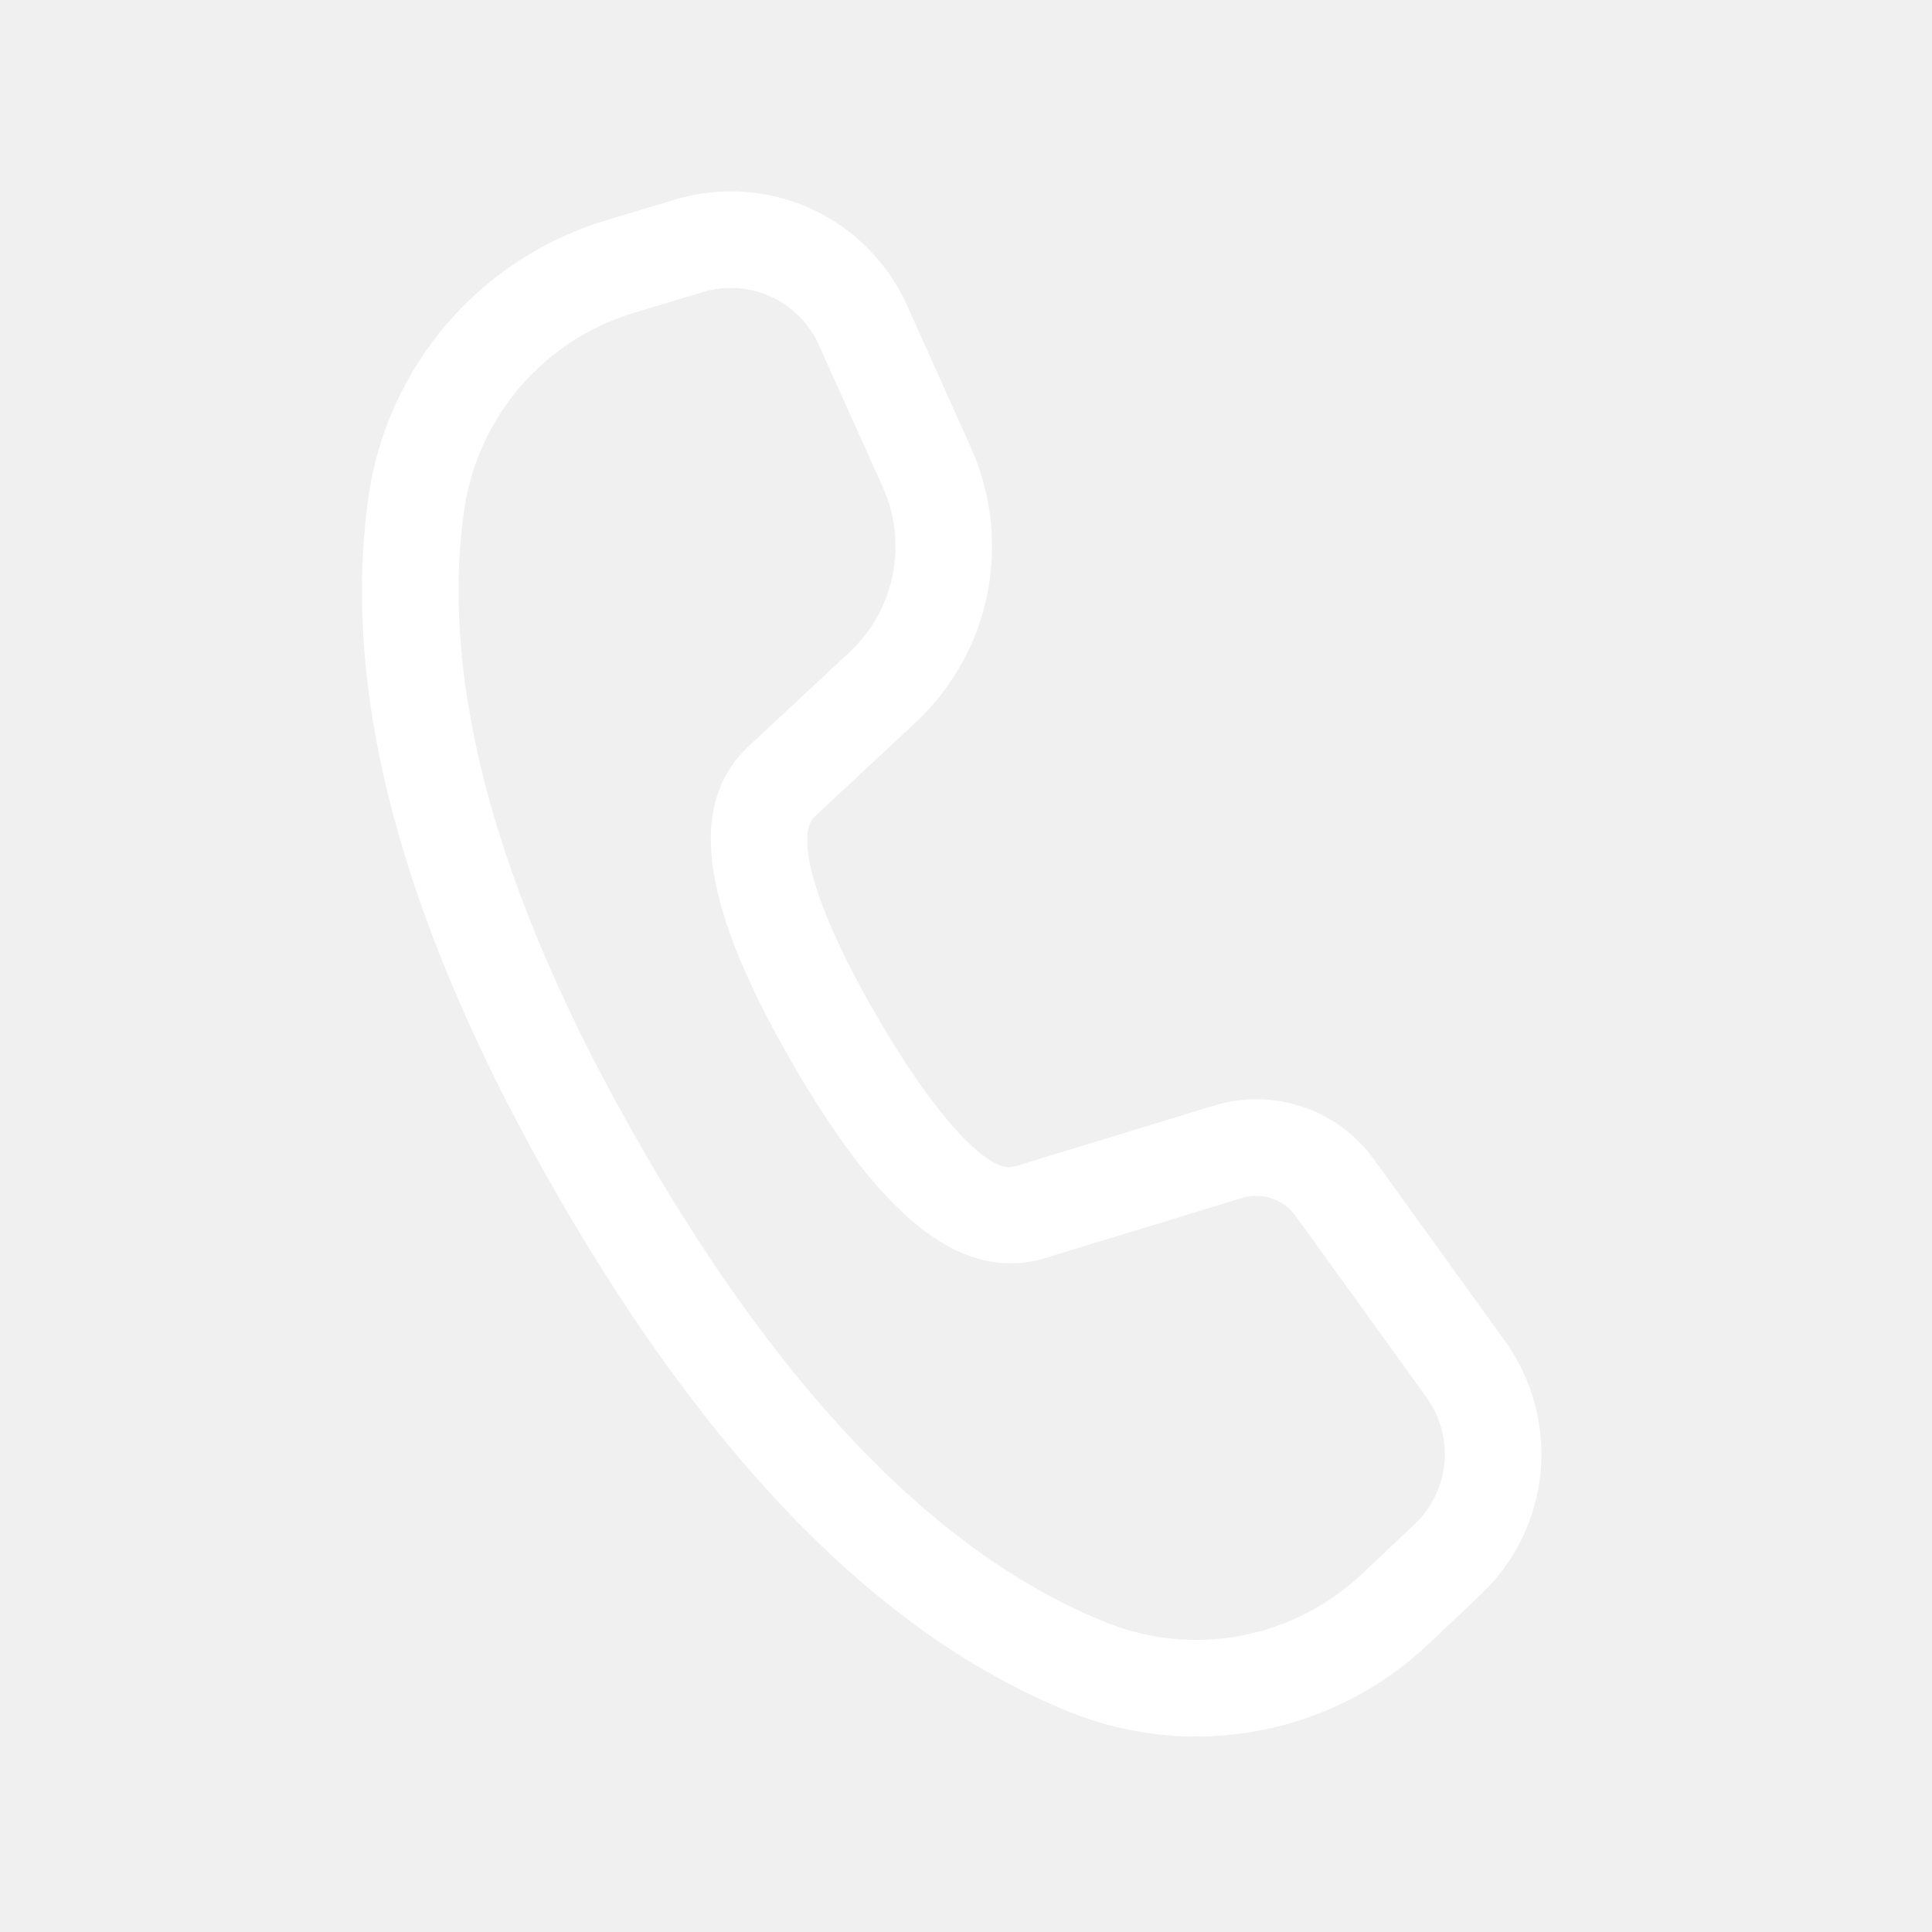
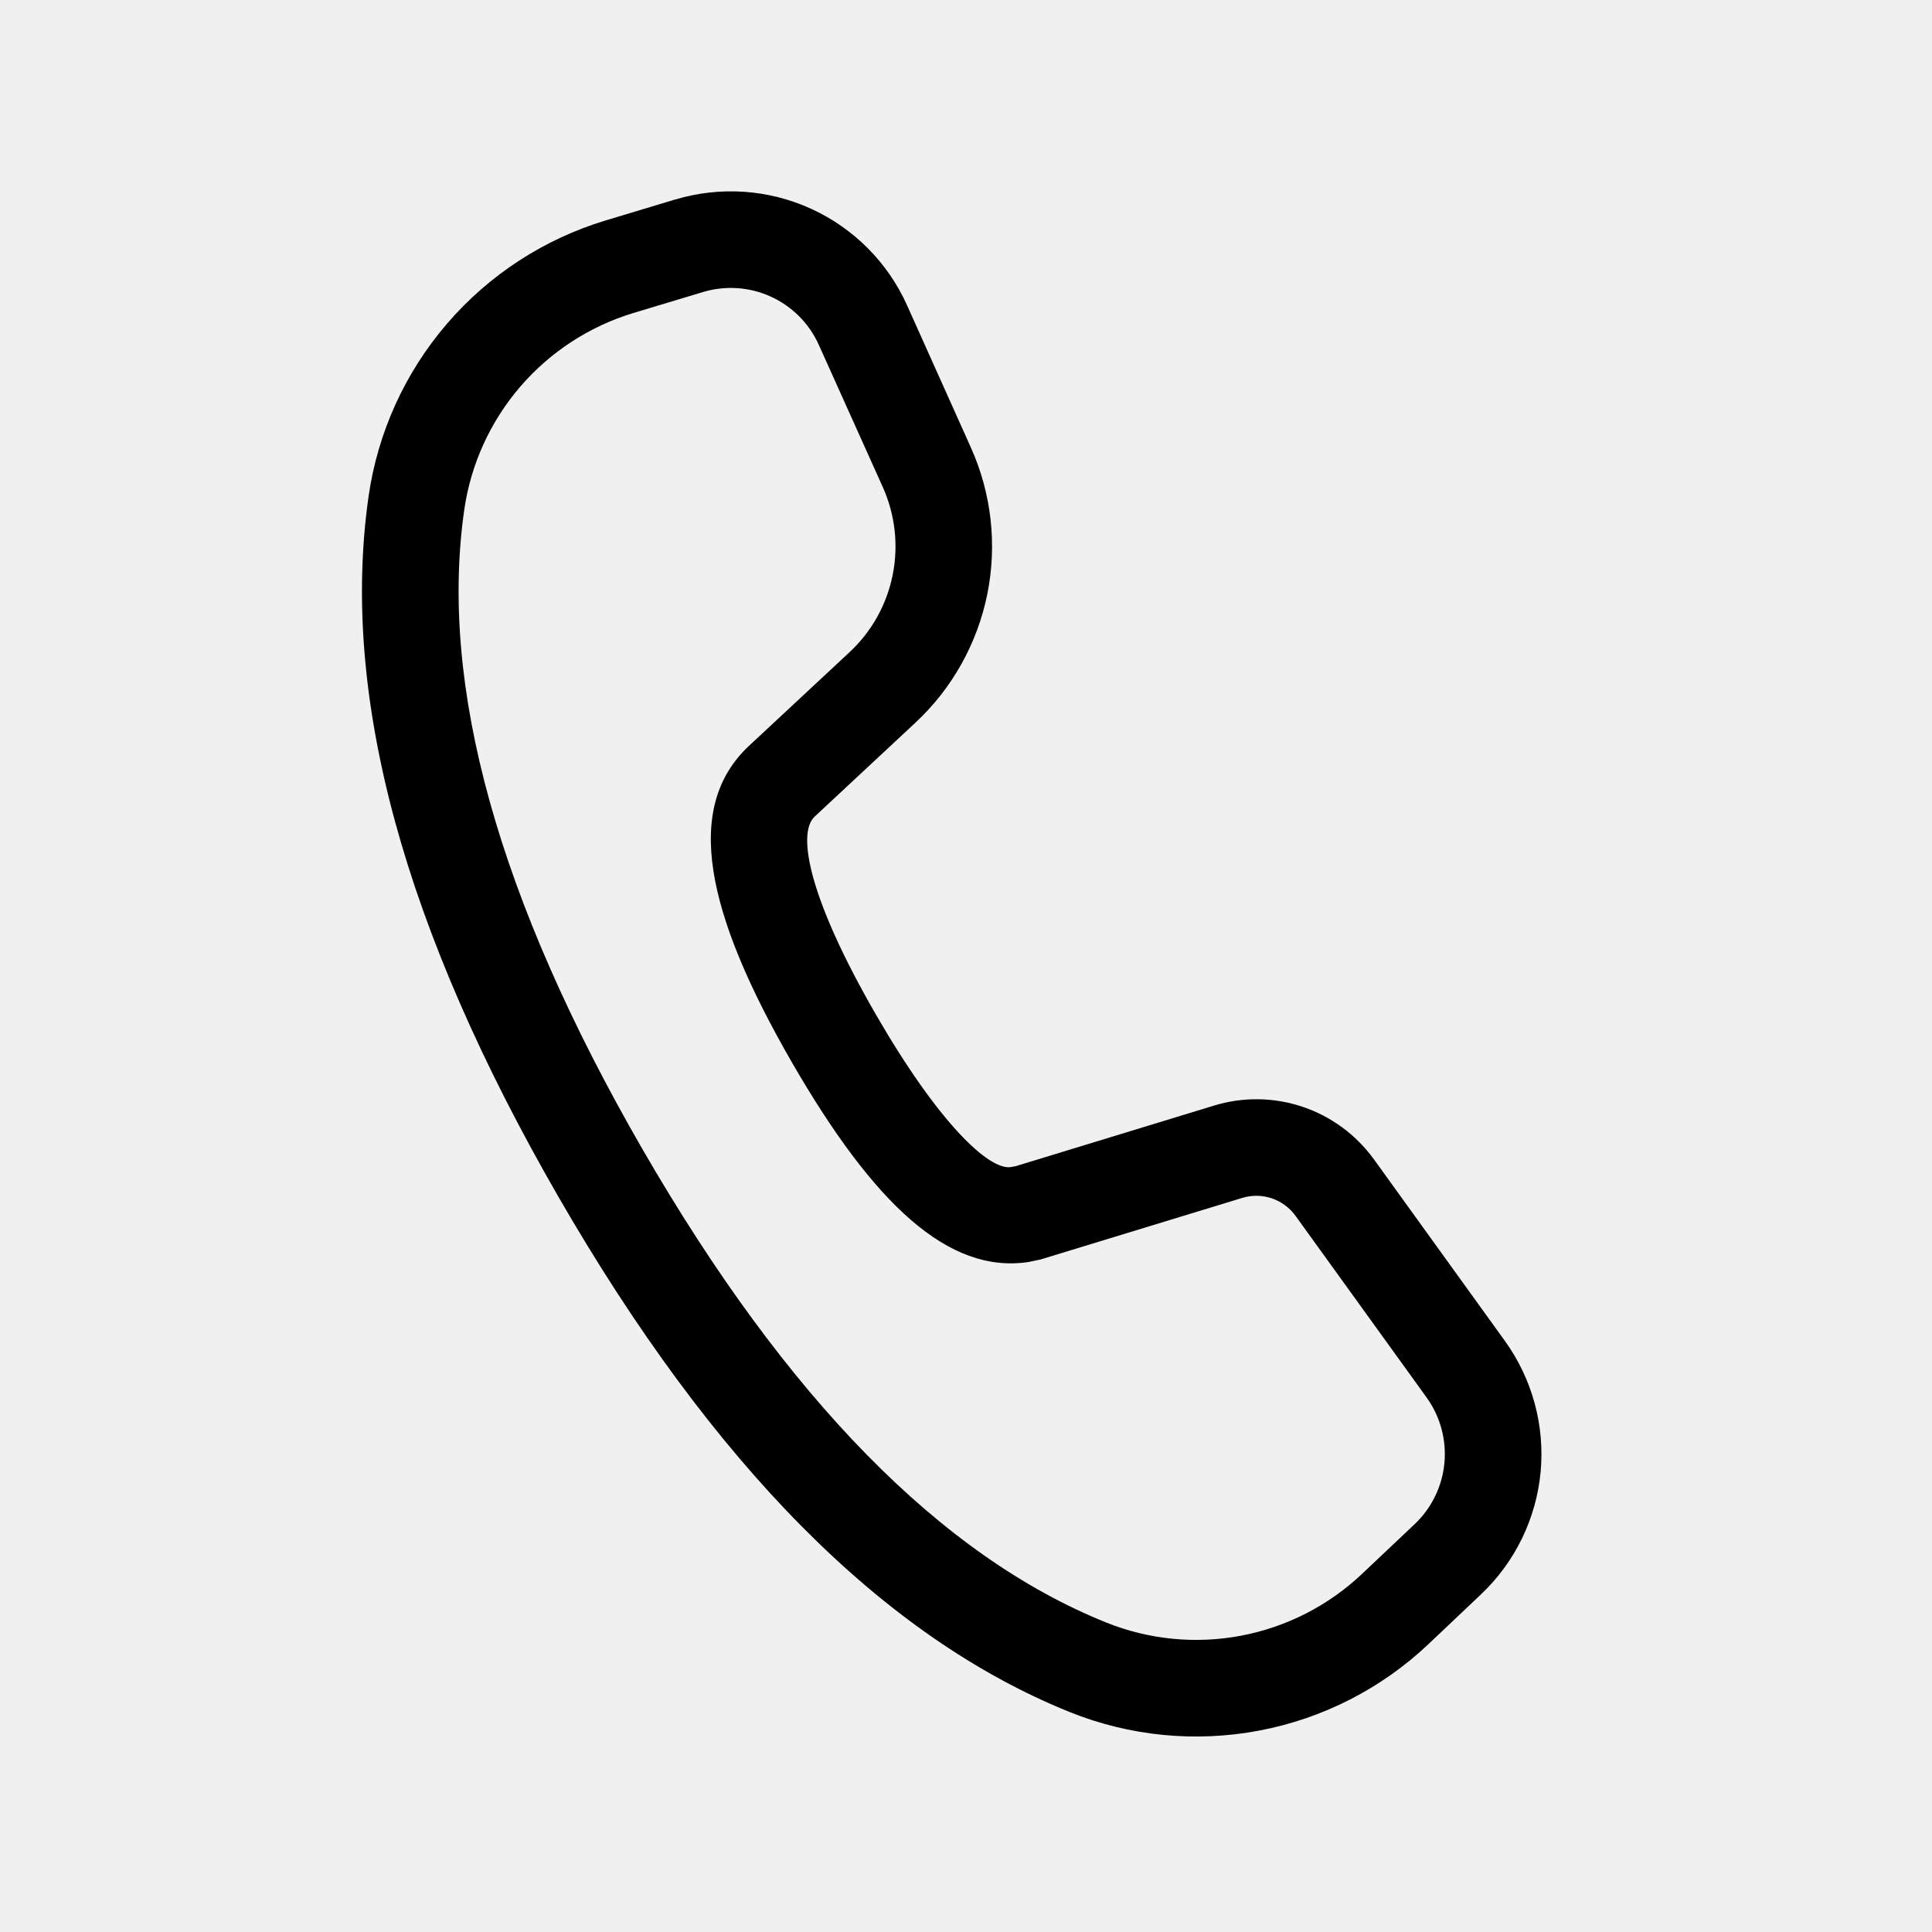
<svg xmlns="http://www.w3.org/2000/svg" width="24" height="24" viewBox="0 0 24 24" fill="none">
-   <path d="M8.384 2.479L7.525 2.738C6.759 2.969 6.075 3.414 5.553 4.021C5.031 4.628 4.693 5.371 4.579 6.163C4.223 8.645 5.02 11.546 6.941 14.874C8.857 18.193 10.967 20.332 13.289 21.268C14.035 21.568 14.852 21.648 15.642 21.498C16.432 21.349 17.163 20.975 17.747 20.422L18.398 19.805C18.821 19.405 19.083 18.865 19.138 18.287C19.192 17.707 19.034 17.129 18.694 16.657L17.067 14.401C16.846 14.097 16.537 13.868 16.181 13.749C15.824 13.629 15.44 13.624 15.081 13.734L12.619 14.486L12.556 14.498C12.284 14.538 11.659 13.951 10.879 12.6C10.063 11.186 9.893 10.36 10.118 10.146L11.371 8.978C11.829 8.552 12.141 7.992 12.265 7.379C12.388 6.766 12.317 6.129 12.06 5.558L11.268 3.793C11.029 3.261 10.605 2.835 10.075 2.593C9.544 2.351 8.944 2.311 8.386 2.479H8.384ZM10.172 4.285L10.966 6.05C11.12 6.393 11.163 6.775 11.089 7.143C11.015 7.511 10.828 7.846 10.553 8.102L9.298 9.271C8.494 10.031 8.76 11.33 9.839 13.2C10.855 14.959 11.782 15.828 12.777 15.677L12.925 15.646L15.431 14.881C15.551 14.844 15.679 14.846 15.798 14.886C15.916 14.926 16.02 15.002 16.093 15.103L17.721 17.359C17.891 17.595 17.97 17.884 17.943 18.174C17.916 18.464 17.784 18.734 17.573 18.934L16.921 19.55C16.504 19.945 15.982 20.212 15.418 20.319C14.854 20.426 14.271 20.369 13.738 20.154C11.7 19.333 9.774 17.381 7.98 14.274C6.183 11.16 5.455 8.512 5.767 6.334C5.848 5.768 6.09 5.237 6.463 4.803C6.836 4.37 7.325 4.052 7.872 3.887L8.732 3.628C9.011 3.544 9.311 3.564 9.576 3.685C9.841 3.806 10.053 4.019 10.172 4.285Z" fill="white" />
+   <path d="M8.384 2.479L7.525 2.738C6.759 2.969 6.075 3.414 5.553 4.021C5.031 4.628 4.693 5.371 4.579 6.163C4.223 8.645 5.02 11.546 6.941 14.874C8.857 18.193 10.967 20.332 13.289 21.268C14.035 21.568 14.852 21.648 15.642 21.498C16.432 21.349 17.163 20.975 17.747 20.422L18.398 19.805C18.821 19.405 19.083 18.865 19.138 18.287C19.192 17.707 19.034 17.129 18.694 16.657L17.067 14.401C16.846 14.097 16.537 13.868 16.181 13.749C15.824 13.629 15.44 13.624 15.081 13.734L12.619 14.486L12.556 14.498C12.284 14.538 11.659 13.951 10.879 12.6C10.063 11.186 9.893 10.36 10.118 10.146L11.371 8.978C11.829 8.552 12.141 7.992 12.265 7.379C12.388 6.766 12.317 6.129 12.06 5.558L11.268 3.793C11.029 3.261 10.605 2.835 10.075 2.593C9.544 2.351 8.944 2.311 8.386 2.479H8.384ZM10.172 4.285L10.966 6.05C11.12 6.393 11.163 6.775 11.089 7.143C11.015 7.511 10.828 7.846 10.553 8.102L9.298 9.271C8.494 10.031 8.76 11.33 9.839 13.2C10.855 14.959 11.782 15.828 12.777 15.677L12.925 15.646L15.431 14.881C15.551 14.844 15.679 14.846 15.798 14.886C15.916 14.926 16.02 15.002 16.093 15.103L17.721 17.359C17.891 17.595 17.97 17.884 17.943 18.174C17.916 18.464 17.784 18.734 17.573 18.934L16.921 19.55C16.504 19.945 15.982 20.212 15.418 20.319C14.854 20.426 14.271 20.369 13.738 20.154C11.7 19.333 9.774 17.381 7.98 14.274C6.183 11.16 5.455 8.512 5.767 6.334C5.848 5.768 6.09 5.237 6.463 4.803C6.836 4.37 7.325 4.052 7.872 3.887L8.732 3.628C9.011 3.544 9.311 3.564 9.576 3.685C9.841 3.806 10.053 4.019 10.172 4.285Z" fill="currentColor" />
</svg>
